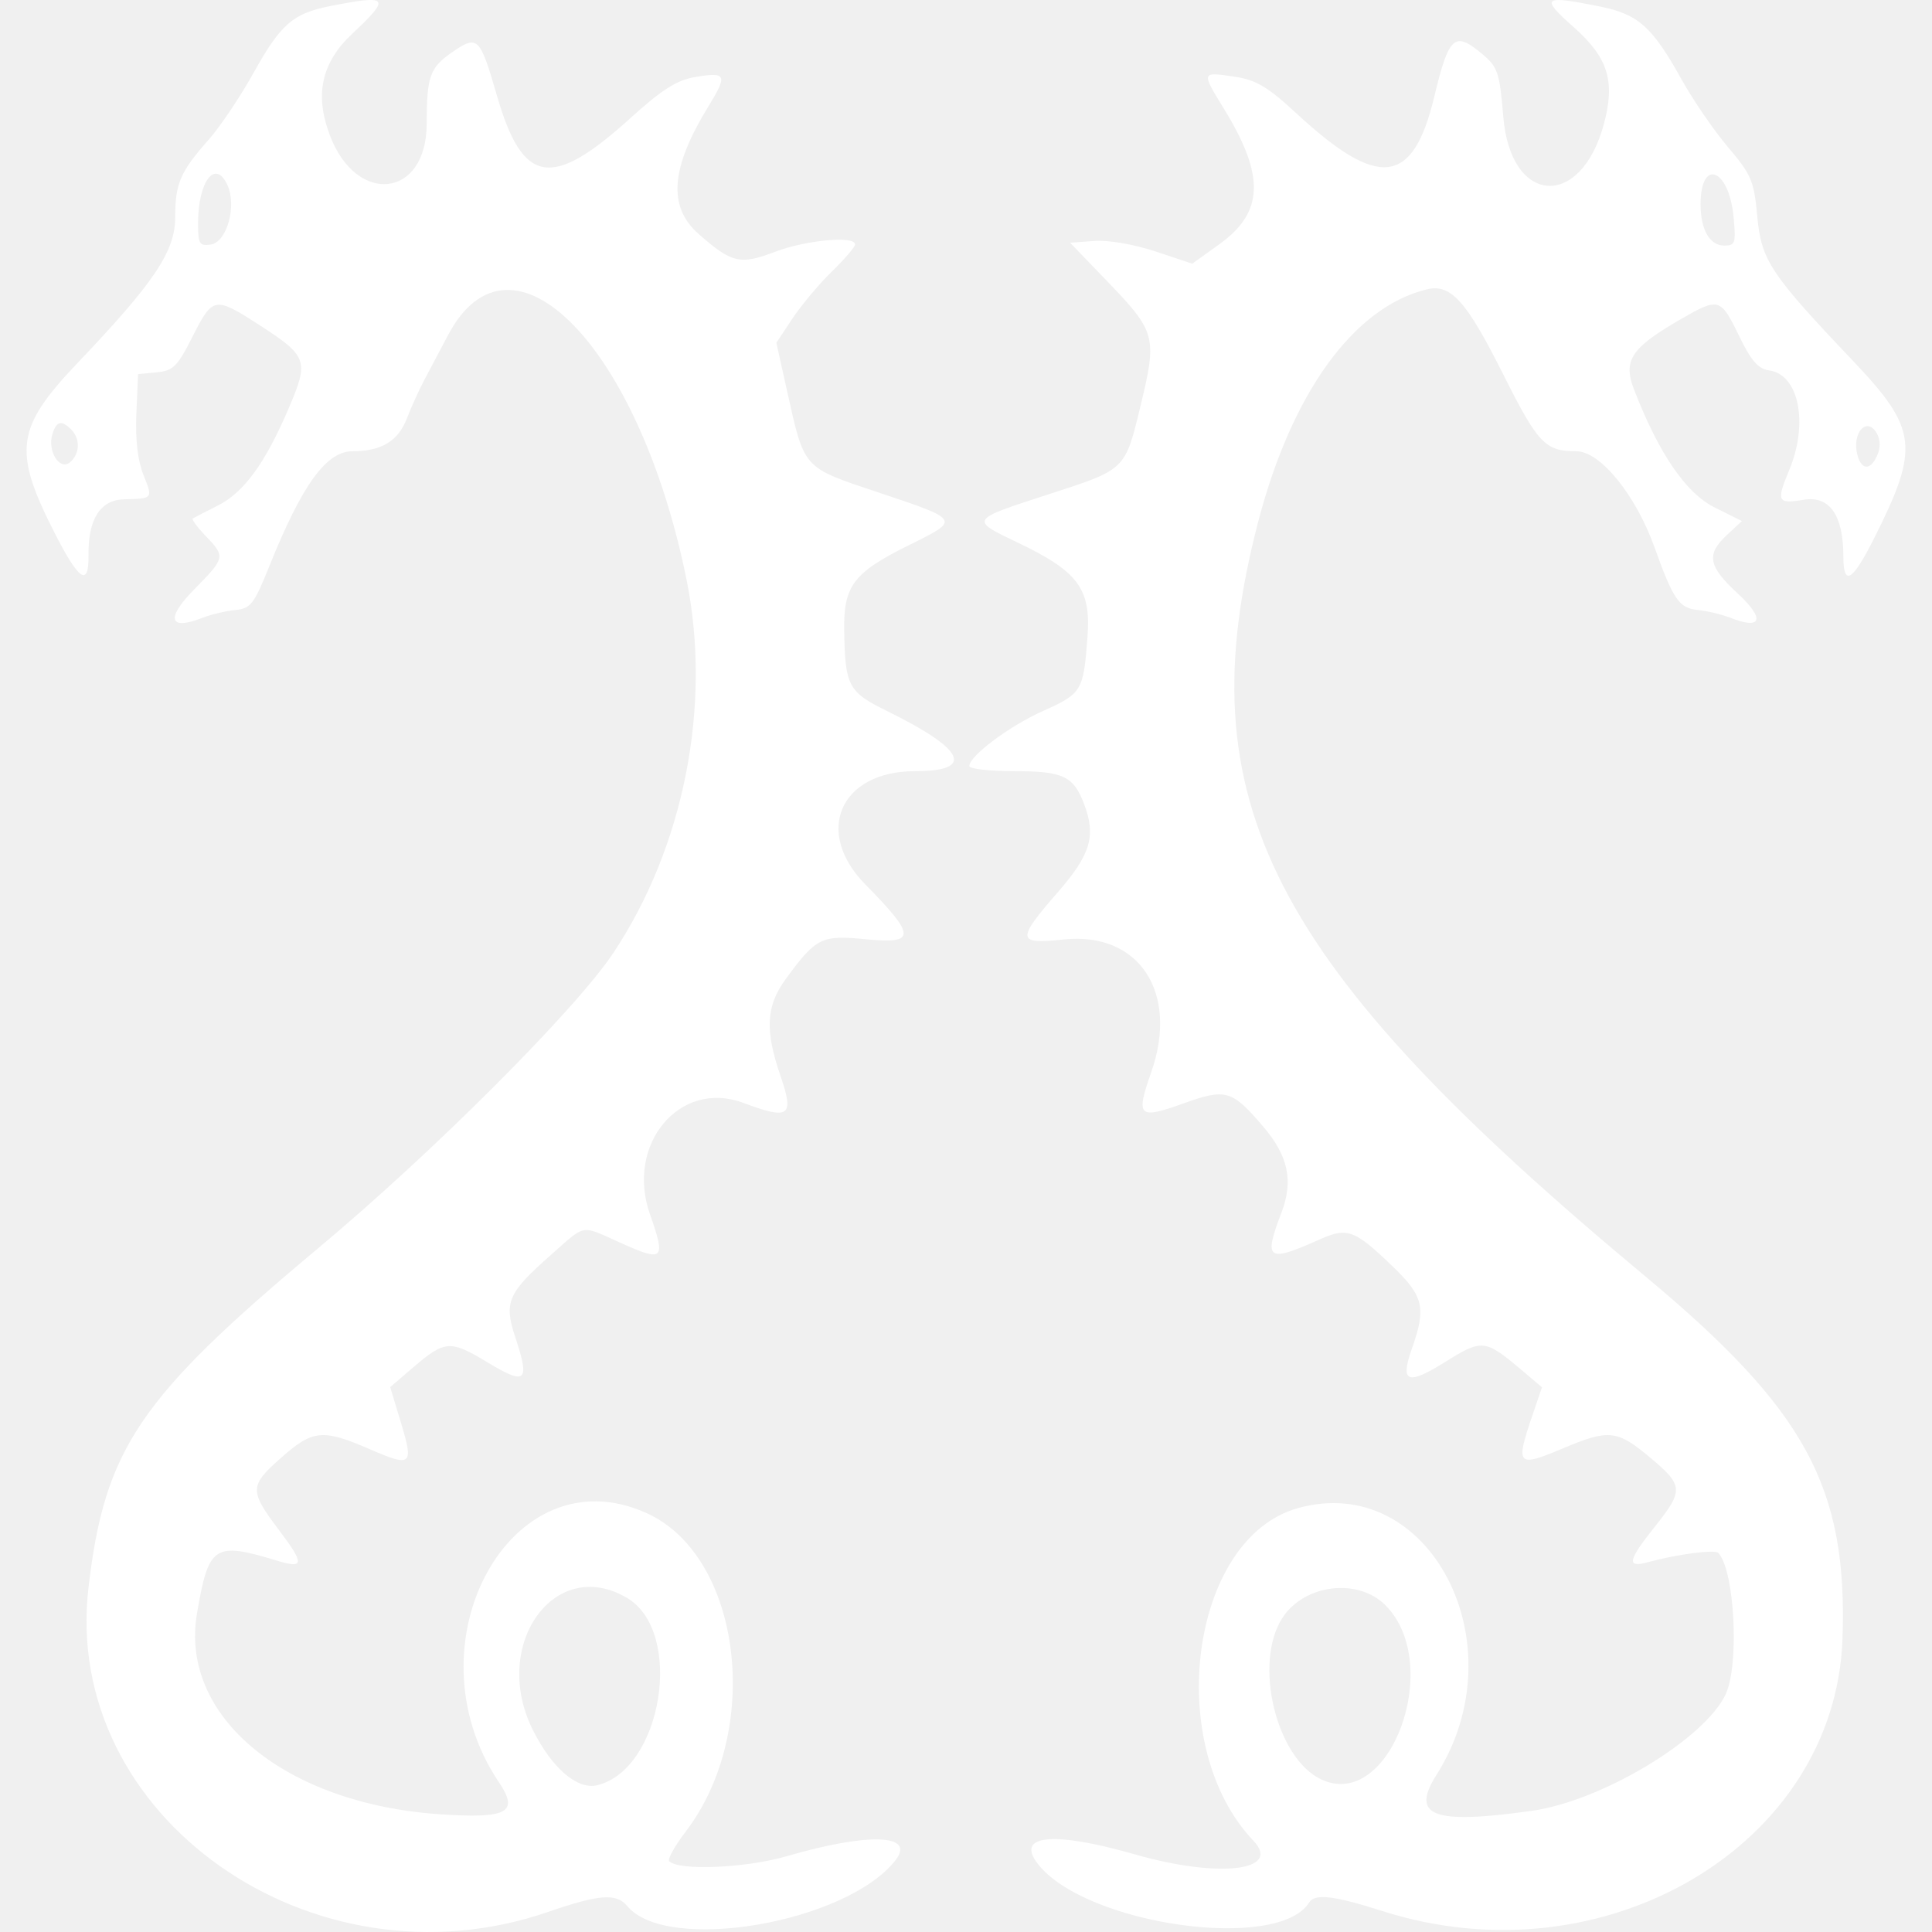
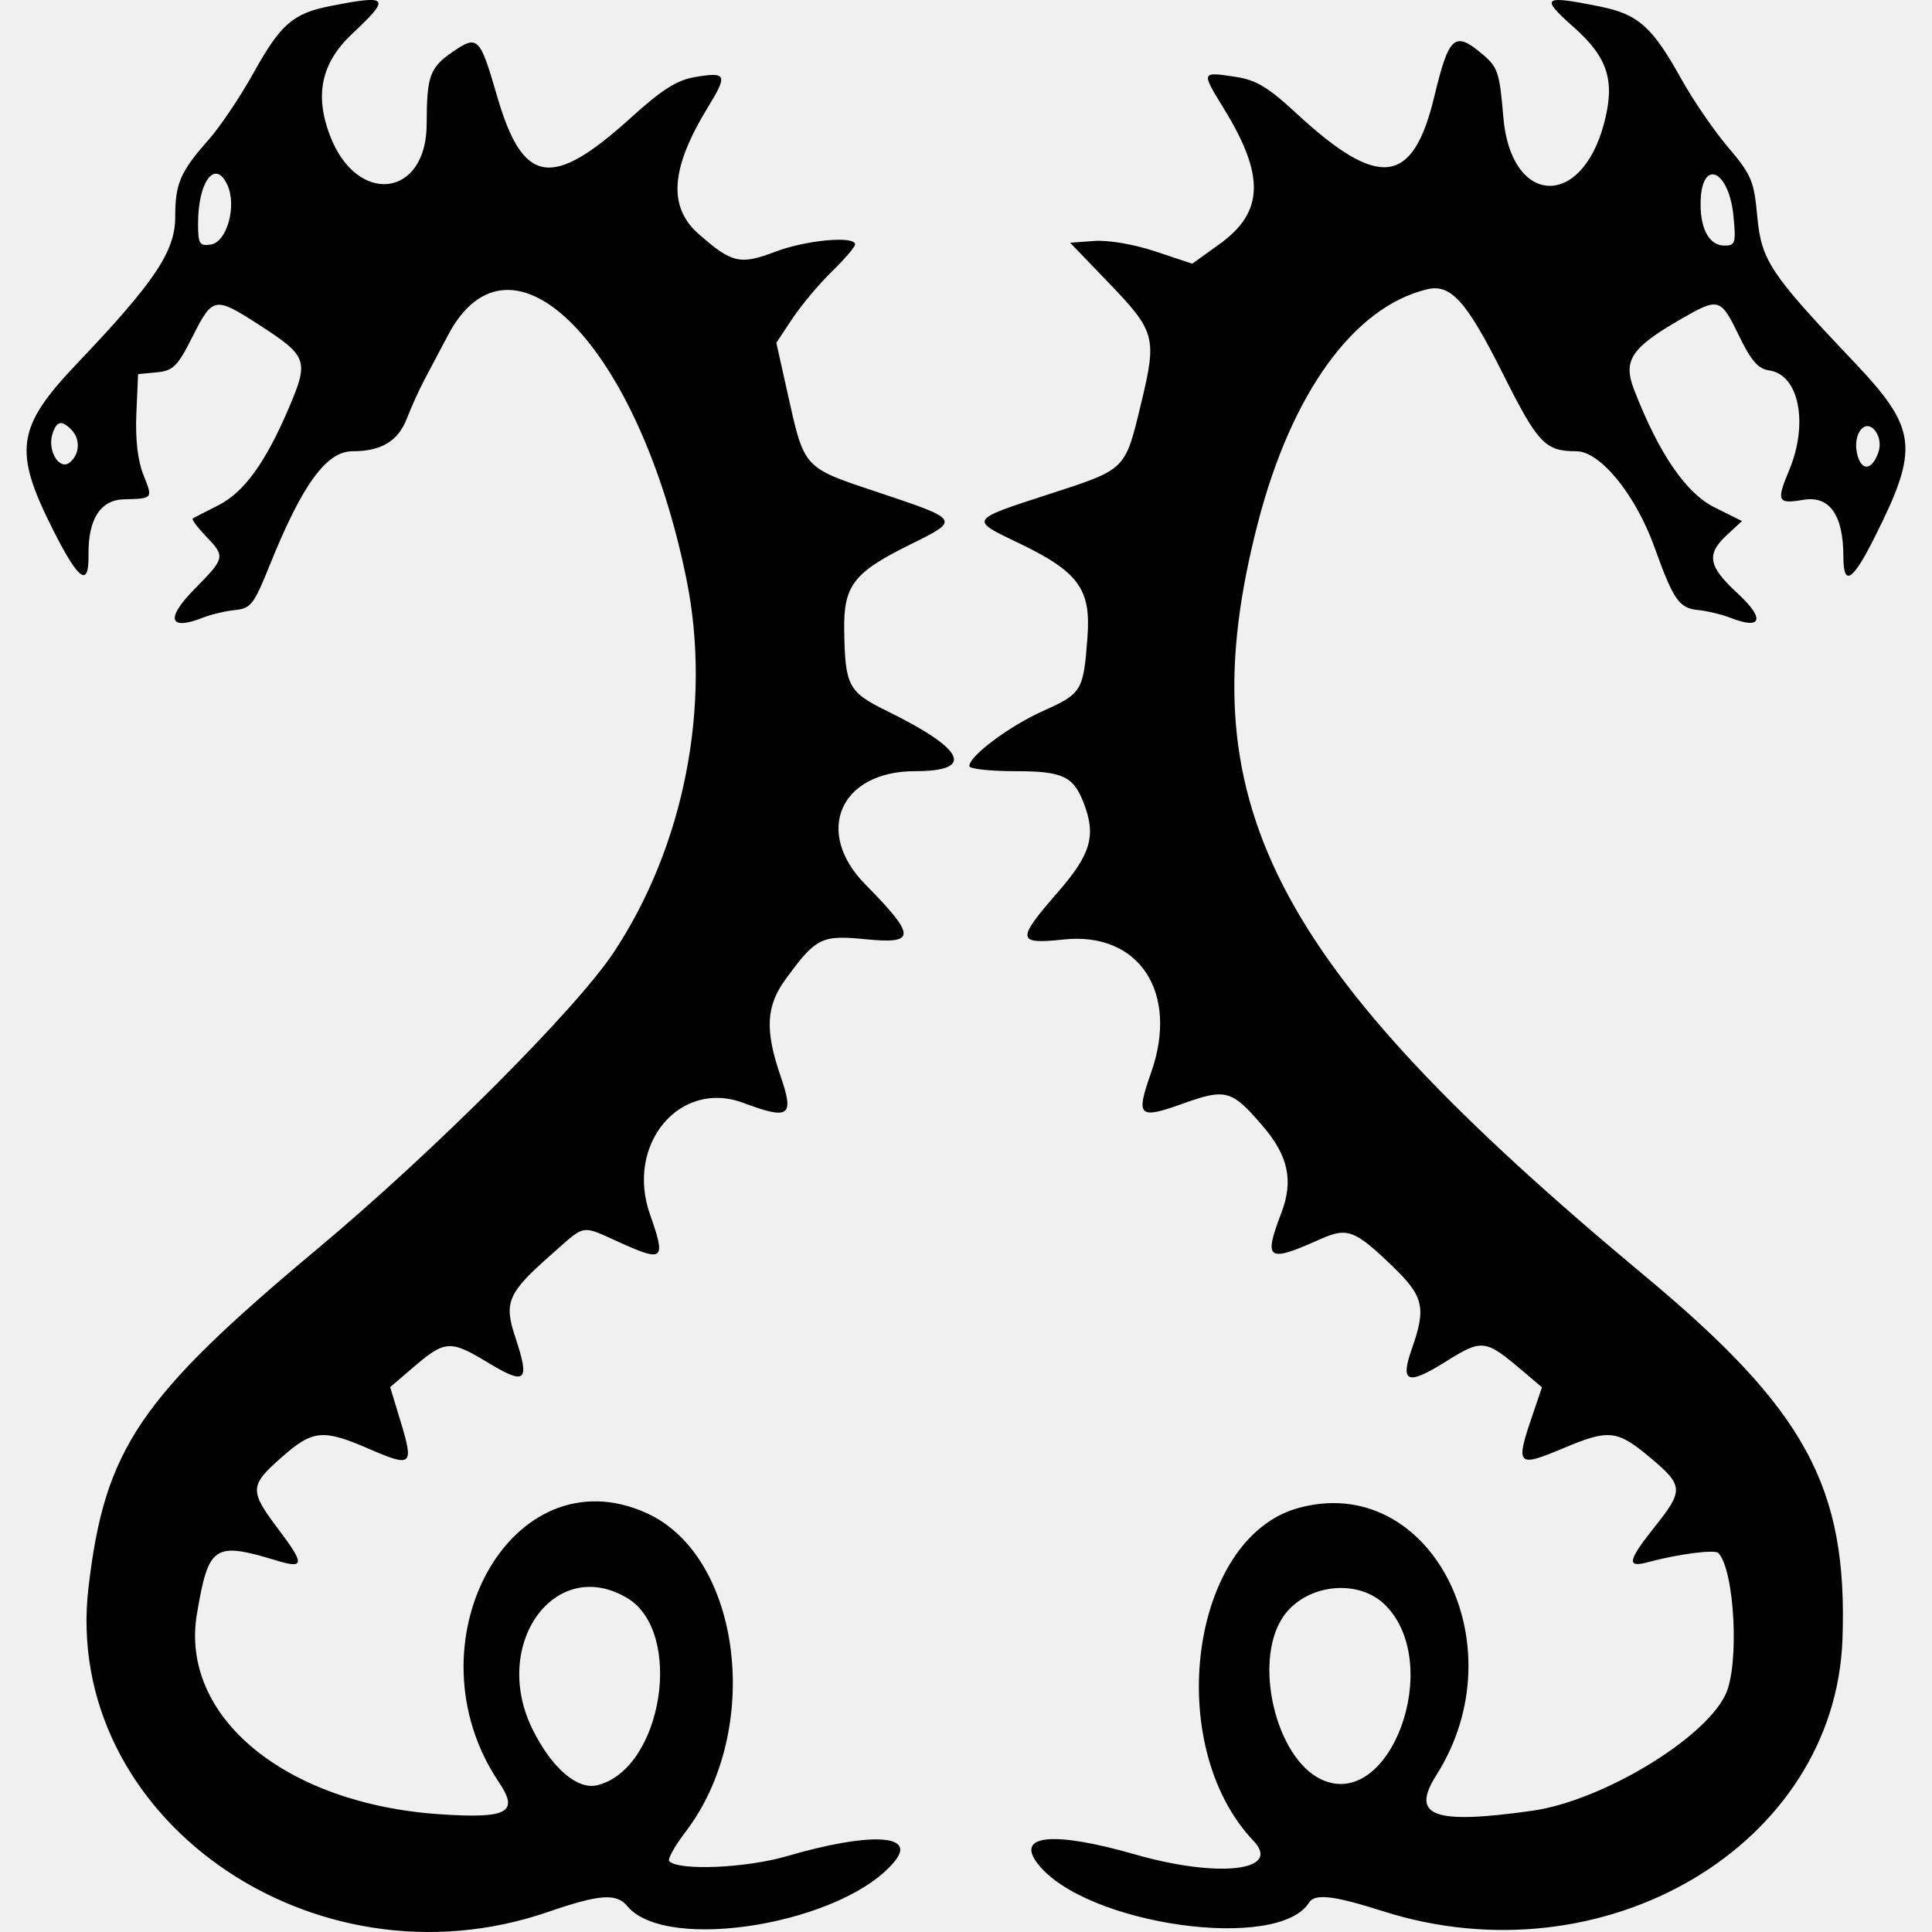
<svg xmlns="http://www.w3.org/2000/svg" version="1.1" width="512" height="512" viewBox="0 0 512 512">
  <g id="icomoon-ignore">
</g>
-   <path fill="#FFF" d="M87.493 1.616c-9.829 1.93-13.113 4.785-20.23 17.578-3.544 6.374-8.906 14.367-11.91 17.763-7.592 8.581-8.92 11.642-8.92 20.573 0 9.070-5.474 17.237-25.985 38.778-16.144 16.954-17.017 23.097-6.3 44.285 6.736 13.312 9.425 15.202 9.305 6.536-0.131-9.519 3.123-14.647 9.393-14.805 7.742-0.194 7.699-0.141 5.172-6.454-1.527-3.818-2.176-9.436-1.88-16.276l0.453-10.445 4.947-0.477c4.361-0.42 5.487-1.543 9.486-9.463 5.368-10.637 5.876-10.724 17.776-3.033 12.691 8.204 13.108 9.372 7.781 21.857-6.254 14.662-11.909 22.446-18.838 25.938-3.307 1.665-6.301 3.206-6.658 3.422-0.356 0.218 1.178 2.298 3.406 4.626 5.301 5.532 5.25 5.774-3.026 14.177-7.626 7.743-6.675 11.014 2.187 7.531 2.276-0.893 6.18-1.822 8.678-2.065 4.122-0.398 4.966-1.489 9.114-11.794 8.63-21.436 15.043-30.281 21.96-30.281 7.662 0 12.091-2.668 14.427-8.695 1.213-3.129 3.297-7.733 4.634-10.231s4.137-7.79 6.222-11.757c16.771-31.924 50.755 2.859 63.262 64.747 6.71 33.206-0.643 70.68-19.397 98.871-10.021 15.065-47.701 52.76-78.266 78.3-47.392 39.599-56.518 53.082-60.834 89.878-7.116 60.644 59.28 107.51 121.804 85.98 13.633-4.696 18.095-5.024 20.979-1.548 10.464 12.619 57.969 4.521 71.055-12.115 5.482-6.971-7.040-7.442-28.856-1.086-10.744 3.132-28.514 3.883-31.084 1.315-0.506-0.505 1.456-4.029 4.357-7.828 20.506-26.865 14.877-72.971-10.304-84.411-35.937-16.324-63.892 34.599-39.165 71.34 5.37 7.98 2.309 9.644-15.555 8.457-41.043-2.728-69.102-25.841-64.493-53.12 3.077-18.207 4.525-19.168 21.22-14.094 7.274 2.212 7.34 0.912 0.413-8.259-7.801-10.332-7.746-11.602 0.835-19.154 8.258-7.269 10.897-7.517 23.191-2.185 11.304 4.901 11.858 4.428 8.35-7.159l-2.797-9.235 5.96-5.109c8.574-7.348 9.906-7.446 19.804-1.469 10.268 6.202 11.335 5.233 7.373-6.7-3.055-9.198-1.967-11.692 9.493-21.786 9.43-8.306 7.631-8.015 18.715-3.039 11.11 4.986 11.745 4.337 7.508-7.666-6.556-18.57 7.893-35.851 24.715-29.56 12.238 4.579 13.572 3.627 9.891-7.070-4.197-12.199-3.862-18.598 1.35-25.722 8.094-11.060 9.449-11.729 21.379-10.553 13.235 1.304 13.196-0.869-0.26-14.533-13.731-13.946-6.679-30.023 13.167-30.023 15.966 0 13.31-5.745-7.345-15.897-10.369-5.095-11.191-6.632-11.429-21.37-0.194-11.91 2.441-15.36 17.382-22.744 13.459-6.651 13.511-6.566-8.538-13.928-19.853-6.629-19.365-6.090-23.89-26.396l-2.939-13.198 4.281-6.442c2.356-3.543 7.050-9.136 10.433-12.428 3.381-3.291 6.149-6.528 6.149-7.191 0-2.349-12.981-1.163-21.115 1.928-9.358 3.556-11.506 3.062-20.333-4.689-8.211-7.211-7.445-17.453 2.526-33.724 5.22-8.517 4.88-9.283-3.488-7.87-4.833 0.817-8.775 3.322-17.134 10.894-20.902 18.934-28.523 17.653-35.357-5.942-4.516-15.585-5.1-16.169-11.686-11.658-6.128 4.199-6.914 6.371-6.943 19.194-0.042 19.569-18.575 21.683-25.662 2.929-4.084-10.809-2.216-19.239 5.959-26.915 10.297-9.666 9.727-10.376-5.874-7.311zM417.079 7.221c9.094 8.076 11.024 14.293 7.967 25.65-6.133 22.775-24.708 21.478-26.652-1.861-0.984-11.809-1.45-13.213-5.551-16.665-7.385-6.213-8.86-4.9-12.772 11.373-5.638 23.445-14.677 24.527-36.464 4.367-7.649-7.078-10.709-8.902-16.345-9.747-8.964-1.345-8.957-1.364-2.946 8.412 10.968 17.834 10.651 27.48-1.183 35.979l-7.173 5.154-9.764-3.249c-5.676-1.888-12.452-3.053-16.186-2.779l-6.423 0.47 10.17 10.561c12.454 12.936 12.877 14.496 8.666 31.959-4.32 17.921-3.815 17.426-24.728 24.213-20.75 6.733-20.705 6.663-8.142 12.657 16.219 7.743 19.594 12.281 18.642 25.075-1.071 14.361-1.449 14.989-11.825 19.646-8.918 4.001-19.492 11.91-19.492 14.577 0 0.746 5.402 1.357 12.003 1.357 12.832 0 15.607 1.306 18.402 8.661 3.228 8.487 1.764 13.425-6.94 23.405-11.062 12.683-10.918 13.872 1.511 12.542 20.010-2.143 30.662 14.026 23.212 35.237-4.137 11.781-3.392 12.492 8.576 8.201 11.226-4.027 12.813-3.57 21.049 6.051 6.74 7.875 8.136 14.448 4.878 22.976-4.776 12.509-3.722 13.236 10.176 7.013 7.363-3.296 9.26-2.581 19.545 7.373 7.985 7.727 8.681 10.794 4.89 21.539-3.2 9.070-1.224 9.844 8.92 3.498 9.728-6.084 10.456-5.996 20.435 2.459l5.103 4.325-2.453 7.199c-4.651 13.649-4.211 14.131 8.146 8.93 12.026-5.063 14.228-4.83 22.878 2.412 8.959 7.5 9.048 8.712 1.345 18.386-7.184 9.022-7.577 10.981-1.892 9.433 7.866-2.142 17.79-3.443 18.719-2.455 4.334 4.612 5.616 29.7 1.916 37.498-5.638 11.882-32.844 28.233-51.293 30.827-26.266 3.695-32.269 1.446-25.334-9.49 22-34.69-1.795-80.498-36.736-70.714-28.494 7.976-35.803 62.871-11.74 88.175 7.601 7.993-9.298 9.927-31.387 3.591-21.748-6.238-31.855-5.228-25.72 2.572 12.686 16.13 63.707 23.334 71.856 10.15 1.489-2.409 6.627-1.803 19.458 2.295 58.788 18.772 119.974-17.439 121.876-72.132 1.4-40.233-9.738-60.694-52.35-96.165-99.62-82.928-121.707-125.952-102.534-199.741 8.925-34.351 25.434-57.109 44.797-61.752 6.291-1.509 10.438 3.11 20.094 22.374 9.29 18.533 11.195 20.543 19.478 20.543 6.315 0 15.729 11.574 20.7 25.448 4.982 13.904 6.528 16.142 11.495 16.627 2.473 0.243 6.356 1.171 8.63 2.065 8.339 3.277 9.235 0.293 1.932-6.439-7.843-7.229-8.421-10.361-2.854-15.522l3.971-3.682-7.304-3.642c-7.567-3.774-14.748-14.29-21.285-31.172-3.002-7.752-0.805-11.080 12.32-18.65 10.138-5.849 10.6-5.72 15.462 4.311 3.239 6.68 5.099 8.827 8.005 9.228 7.92 1.096 10.506 14.031 5.298 26.495-3.438 8.23-3.080 8.964 3.806 7.801 6.921-1.169 10.578 4.048 10.578 15.094 0 7.965 2.394 6.531 8.134-4.871 12.136-24.102 11.548-29.004-5.627-47.087-21.954-23.11-24.263-26.602-25.337-38.324-0.855-9.334-1.544-10.959-7.727-18.245-3.734-4.399-9.302-12.521-12.373-18.046-7.736-13.916-11.443-17.215-21.663-19.266-15.15-3.043-15.849-2.479-6.848 5.516zM60.274 49.053c2.538 5.568-0.154 15.142-4.428 15.758-2.989 0.431-3.356-0.182-3.356-5.606 0-11.2 4.584-17.176 7.785-10.151zM459.402 57.401c0.674 7.021 0.466 7.682-2.429 7.682-3.889 0-6.301-4.193-6.301-10.953 0-12.331 7.502-9.523 8.731 3.27zM18.88 113.835c2.453 2.453 2.291 6.502-0.349 8.693-2.762 2.291-6.050-3.064-4.629-7.54 1.084-3.418 2.408-3.724 4.979-1.153zM497.735 120.035c-1.729 4.678-4.42 4.87-5.543 0.397-1.361-5.418 2.138-9.843 4.851-6.132 1.136 1.555 1.407 3.801 0.691 5.735zM166.16 423.457c15.175 8.964 9.441 45.327-7.829 49.635-5.298 1.322-12.054-4.469-17.153-14.702-11.199-22.473 5.812-46.257 24.983-34.933zM367.123 425.37c15.669 15.668 1.228 54.833-17.024 46.173-11.944-5.668-17.978-30.855-10.25-42.786 5.774-8.915 19.981-10.68 27.274-3.387z" />
+   <path d="M87.493 1.616c-9.829 1.93-13.113 4.785-20.23 17.578-3.544 6.374-8.906 14.367-11.91 17.763-7.592 8.581-8.92 11.642-8.92 20.573 0 9.070-5.474 17.237-25.985 38.778-16.144 16.954-17.017 23.097-6.3 44.285 6.736 13.312 9.425 15.202 9.305 6.536-0.131-9.519 3.123-14.647 9.393-14.805 7.742-0.194 7.699-0.141 5.172-6.454-1.527-3.818-2.176-9.436-1.88-16.276l0.453-10.445 4.947-0.477c4.361-0.42 5.487-1.543 9.486-9.463 5.368-10.637 5.876-10.724 17.776-3.033 12.691 8.204 13.108 9.372 7.781 21.857-6.254 14.662-11.909 22.446-18.838 25.938-3.307 1.665-6.301 3.206-6.658 3.422-0.356 0.218 1.178 2.298 3.406 4.626 5.301 5.532 5.25 5.774-3.026 14.177-7.626 7.743-6.675 11.014 2.187 7.531 2.276-0.893 6.18-1.822 8.678-2.065 4.122-0.398 4.966-1.489 9.114-11.794 8.63-21.436 15.043-30.281 21.96-30.281 7.662 0 12.091-2.668 14.427-8.695 1.213-3.129 3.297-7.733 4.634-10.231s4.137-7.79 6.222-11.757c16.771-31.924 50.755 2.859 63.262 64.747 6.71 33.206-0.643 70.68-19.397 98.871-10.021 15.065-47.701 52.76-78.266 78.3-47.392 39.599-56.518 53.082-60.834 89.878-7.116 60.644 59.28 107.51 121.804 85.98 13.633-4.696 18.095-5.024 20.979-1.548 10.464 12.619 57.969 4.521 71.055-12.115 5.482-6.971-7.040-7.442-28.856-1.086-10.744 3.132-28.514 3.883-31.084 1.315-0.506-0.505 1.456-4.029 4.357-7.828 20.506-26.865 14.877-72.971-10.304-84.411-35.937-16.324-63.892 34.599-39.165 71.34 5.37 7.98 2.309 9.644-15.555 8.457-41.043-2.728-69.102-25.841-64.493-53.12 3.077-18.207 4.525-19.168 21.22-14.094 7.274 2.212 7.34 0.912 0.413-8.259-7.801-10.332-7.746-11.602 0.835-19.154 8.258-7.269 10.897-7.517 23.191-2.185 11.304 4.901 11.858 4.428 8.35-7.159l-2.797-9.235 5.96-5.109c8.574-7.348 9.906-7.446 19.804-1.469 10.268 6.202 11.335 5.233 7.373-6.7-3.055-9.198-1.967-11.692 9.493-21.786 9.43-8.306 7.631-8.015 18.715-3.039 11.11 4.986 11.745 4.337 7.508-7.666-6.556-18.57 7.893-35.851 24.715-29.56 12.238 4.579 13.572 3.627 9.891-7.070-4.197-12.199-3.862-18.598 1.35-25.722 8.094-11.060 9.449-11.729 21.379-10.553 13.235 1.304 13.196-0.869-0.26-14.533-13.731-13.946-6.679-30.023 13.167-30.023 15.966 0 13.31-5.745-7.345-15.897-10.369-5.095-11.191-6.632-11.429-21.37-0.194-11.91 2.441-15.36 17.382-22.744 13.459-6.651 13.511-6.566-8.538-13.928-19.853-6.629-19.365-6.090-23.89-26.396l-2.939-13.198 4.281-6.442c2.356-3.543 7.050-9.136 10.433-12.428 3.381-3.291 6.149-6.528 6.149-7.191 0-2.349-12.981-1.163-21.115 1.928-9.358 3.556-11.506 3.062-20.333-4.689-8.211-7.211-7.445-17.453 2.526-33.724 5.22-8.517 4.88-9.283-3.488-7.87-4.833 0.817-8.775 3.322-17.134 10.894-20.902 18.934-28.523 17.653-35.357-5.942-4.516-15.585-5.1-16.169-11.686-11.658-6.128 4.199-6.914 6.371-6.943 19.194-0.042 19.569-18.575 21.683-25.662 2.929-4.084-10.809-2.216-19.239 5.959-26.915 10.297-9.666 9.727-10.376-5.874-7.311zM417.079 7.221c9.094 8.076 11.024 14.293 7.967 25.65-6.133 22.775-24.708 21.478-26.652-1.861-0.984-11.809-1.45-13.213-5.551-16.665-7.385-6.213-8.86-4.9-12.772 11.373-5.638 23.445-14.677 24.527-36.464 4.367-7.649-7.078-10.709-8.902-16.345-9.747-8.964-1.345-8.957-1.364-2.946 8.412 10.968 17.834 10.651 27.48-1.183 35.979l-7.173 5.154-9.764-3.249c-5.676-1.888-12.452-3.053-16.186-2.779l-6.423 0.47 10.17 10.561c12.454 12.936 12.877 14.496 8.666 31.959-4.32 17.921-3.815 17.426-24.728 24.213-20.75 6.733-20.705 6.663-8.142 12.657 16.219 7.743 19.594 12.281 18.642 25.075-1.071 14.361-1.449 14.989-11.825 19.646-8.918 4.001-19.492 11.91-19.492 14.577 0 0.746 5.402 1.357 12.003 1.357 12.832 0 15.607 1.306 18.402 8.661 3.228 8.487 1.764 13.425-6.94 23.405-11.062 12.683-10.918 13.872 1.511 12.542 20.010-2.143 30.662 14.026 23.212 35.237-4.137 11.781-3.392 12.492 8.576 8.201 11.226-4.027 12.813-3.57 21.049 6.051 6.74 7.875 8.136 14.448 4.878 22.976-4.776 12.509-3.722 13.236 10.176 7.013 7.363-3.296 9.26-2.581 19.545 7.373 7.985 7.727 8.681 10.794 4.89 21.539-3.2 9.070-1.224 9.844 8.92 3.498 9.728-6.084 10.456-5.996 20.435 2.459l5.103 4.325-2.453 7.199c-4.651 13.649-4.211 14.131 8.146 8.93 12.026-5.063 14.228-4.83 22.878 2.412 8.959 7.5 9.048 8.712 1.345 18.386-7.184 9.022-7.577 10.981-1.892 9.433 7.866-2.142 17.79-3.443 18.719-2.455 4.334 4.612 5.616 29.7 1.916 37.498-5.638 11.882-32.844 28.233-51.293 30.827-26.266 3.695-32.269 1.446-25.334-9.49 22-34.69-1.795-80.498-36.736-70.714-28.494 7.976-35.803 62.871-11.74 88.175 7.601 7.993-9.298 9.927-31.387 3.591-21.748-6.238-31.855-5.228-25.72 2.572 12.686 16.13 63.707 23.334 71.856 10.15 1.489-2.409 6.627-1.803 19.458 2.295 58.788 18.772 119.974-17.439 121.876-72.132 1.4-40.233-9.738-60.694-52.35-96.165-99.62-82.928-121.707-125.952-102.534-199.741 8.925-34.351 25.434-57.109 44.797-61.752 6.291-1.509 10.438 3.11 20.094 22.374 9.29 18.533 11.195 20.543 19.478 20.543 6.315 0 15.729 11.574 20.7 25.448 4.982 13.904 6.528 16.142 11.495 16.627 2.473 0.243 6.356 1.171 8.63 2.065 8.339 3.277 9.235 0.293 1.932-6.439-7.843-7.229-8.421-10.361-2.854-15.522l3.971-3.682-7.304-3.642c-7.567-3.774-14.748-14.29-21.285-31.172-3.002-7.752-0.805-11.080 12.32-18.65 10.138-5.849 10.6-5.72 15.462 4.311 3.239 6.68 5.099 8.827 8.005 9.228 7.92 1.096 10.506 14.031 5.298 26.495-3.438 8.23-3.080 8.964 3.806 7.801 6.921-1.169 10.578 4.048 10.578 15.094 0 7.965 2.394 6.531 8.134-4.871 12.136-24.102 11.548-29.004-5.627-47.087-21.954-23.11-24.263-26.602-25.337-38.324-0.855-9.334-1.544-10.959-7.727-18.245-3.734-4.399-9.302-12.521-12.373-18.046-7.736-13.916-11.443-17.215-21.663-19.266-15.15-3.043-15.849-2.479-6.848 5.516zM60.274 49.053c2.538 5.568-0.154 15.142-4.428 15.758-2.989 0.431-3.356-0.182-3.356-5.606 0-11.2 4.584-17.176 7.785-10.151zM459.402 57.401c0.674 7.021 0.466 7.682-2.429 7.682-3.889 0-6.301-4.193-6.301-10.953 0-12.331 7.502-9.523 8.731 3.27zM18.88 113.835c2.453 2.453 2.291 6.502-0.349 8.693-2.762 2.291-6.050-3.064-4.629-7.54 1.084-3.418 2.408-3.724 4.979-1.153zM497.735 120.035c-1.729 4.678-4.42 4.87-5.543 0.397-1.361-5.418 2.138-9.843 4.851-6.132 1.136 1.555 1.407 3.801 0.691 5.735zM166.16 423.457c15.175 8.964 9.441 45.327-7.829 49.635-5.298 1.322-12.054-4.469-17.153-14.702-11.199-22.473 5.812-46.257 24.983-34.933zM367.123 425.37c15.669 15.668 1.228 54.833-17.024 46.173-11.944-5.668-17.978-30.855-10.25-42.786 5.774-8.915 19.981-10.68 27.274-3.387z" />
</svg>
